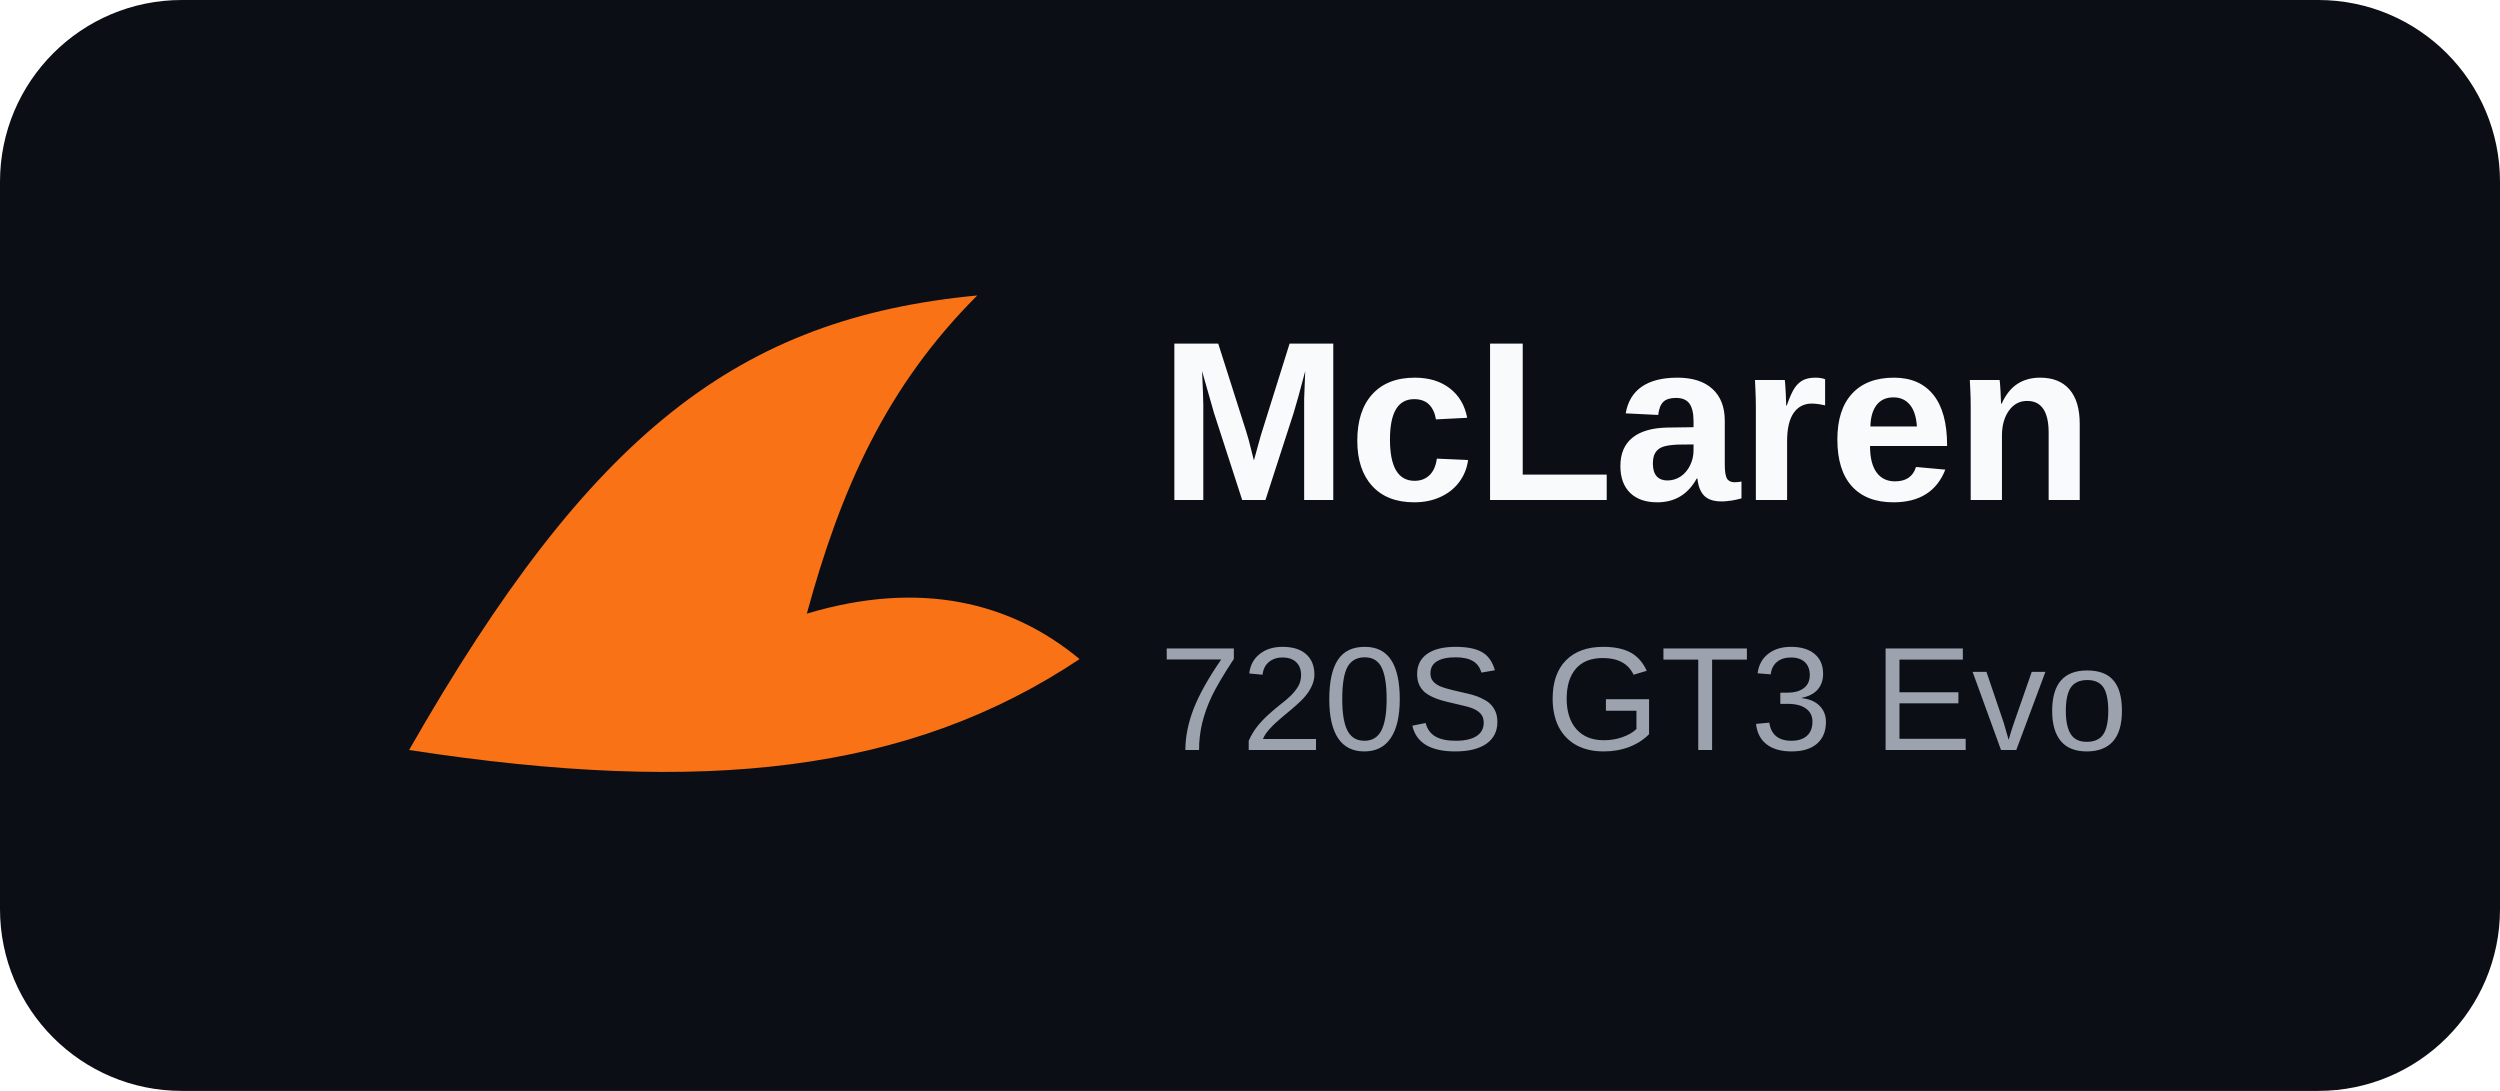
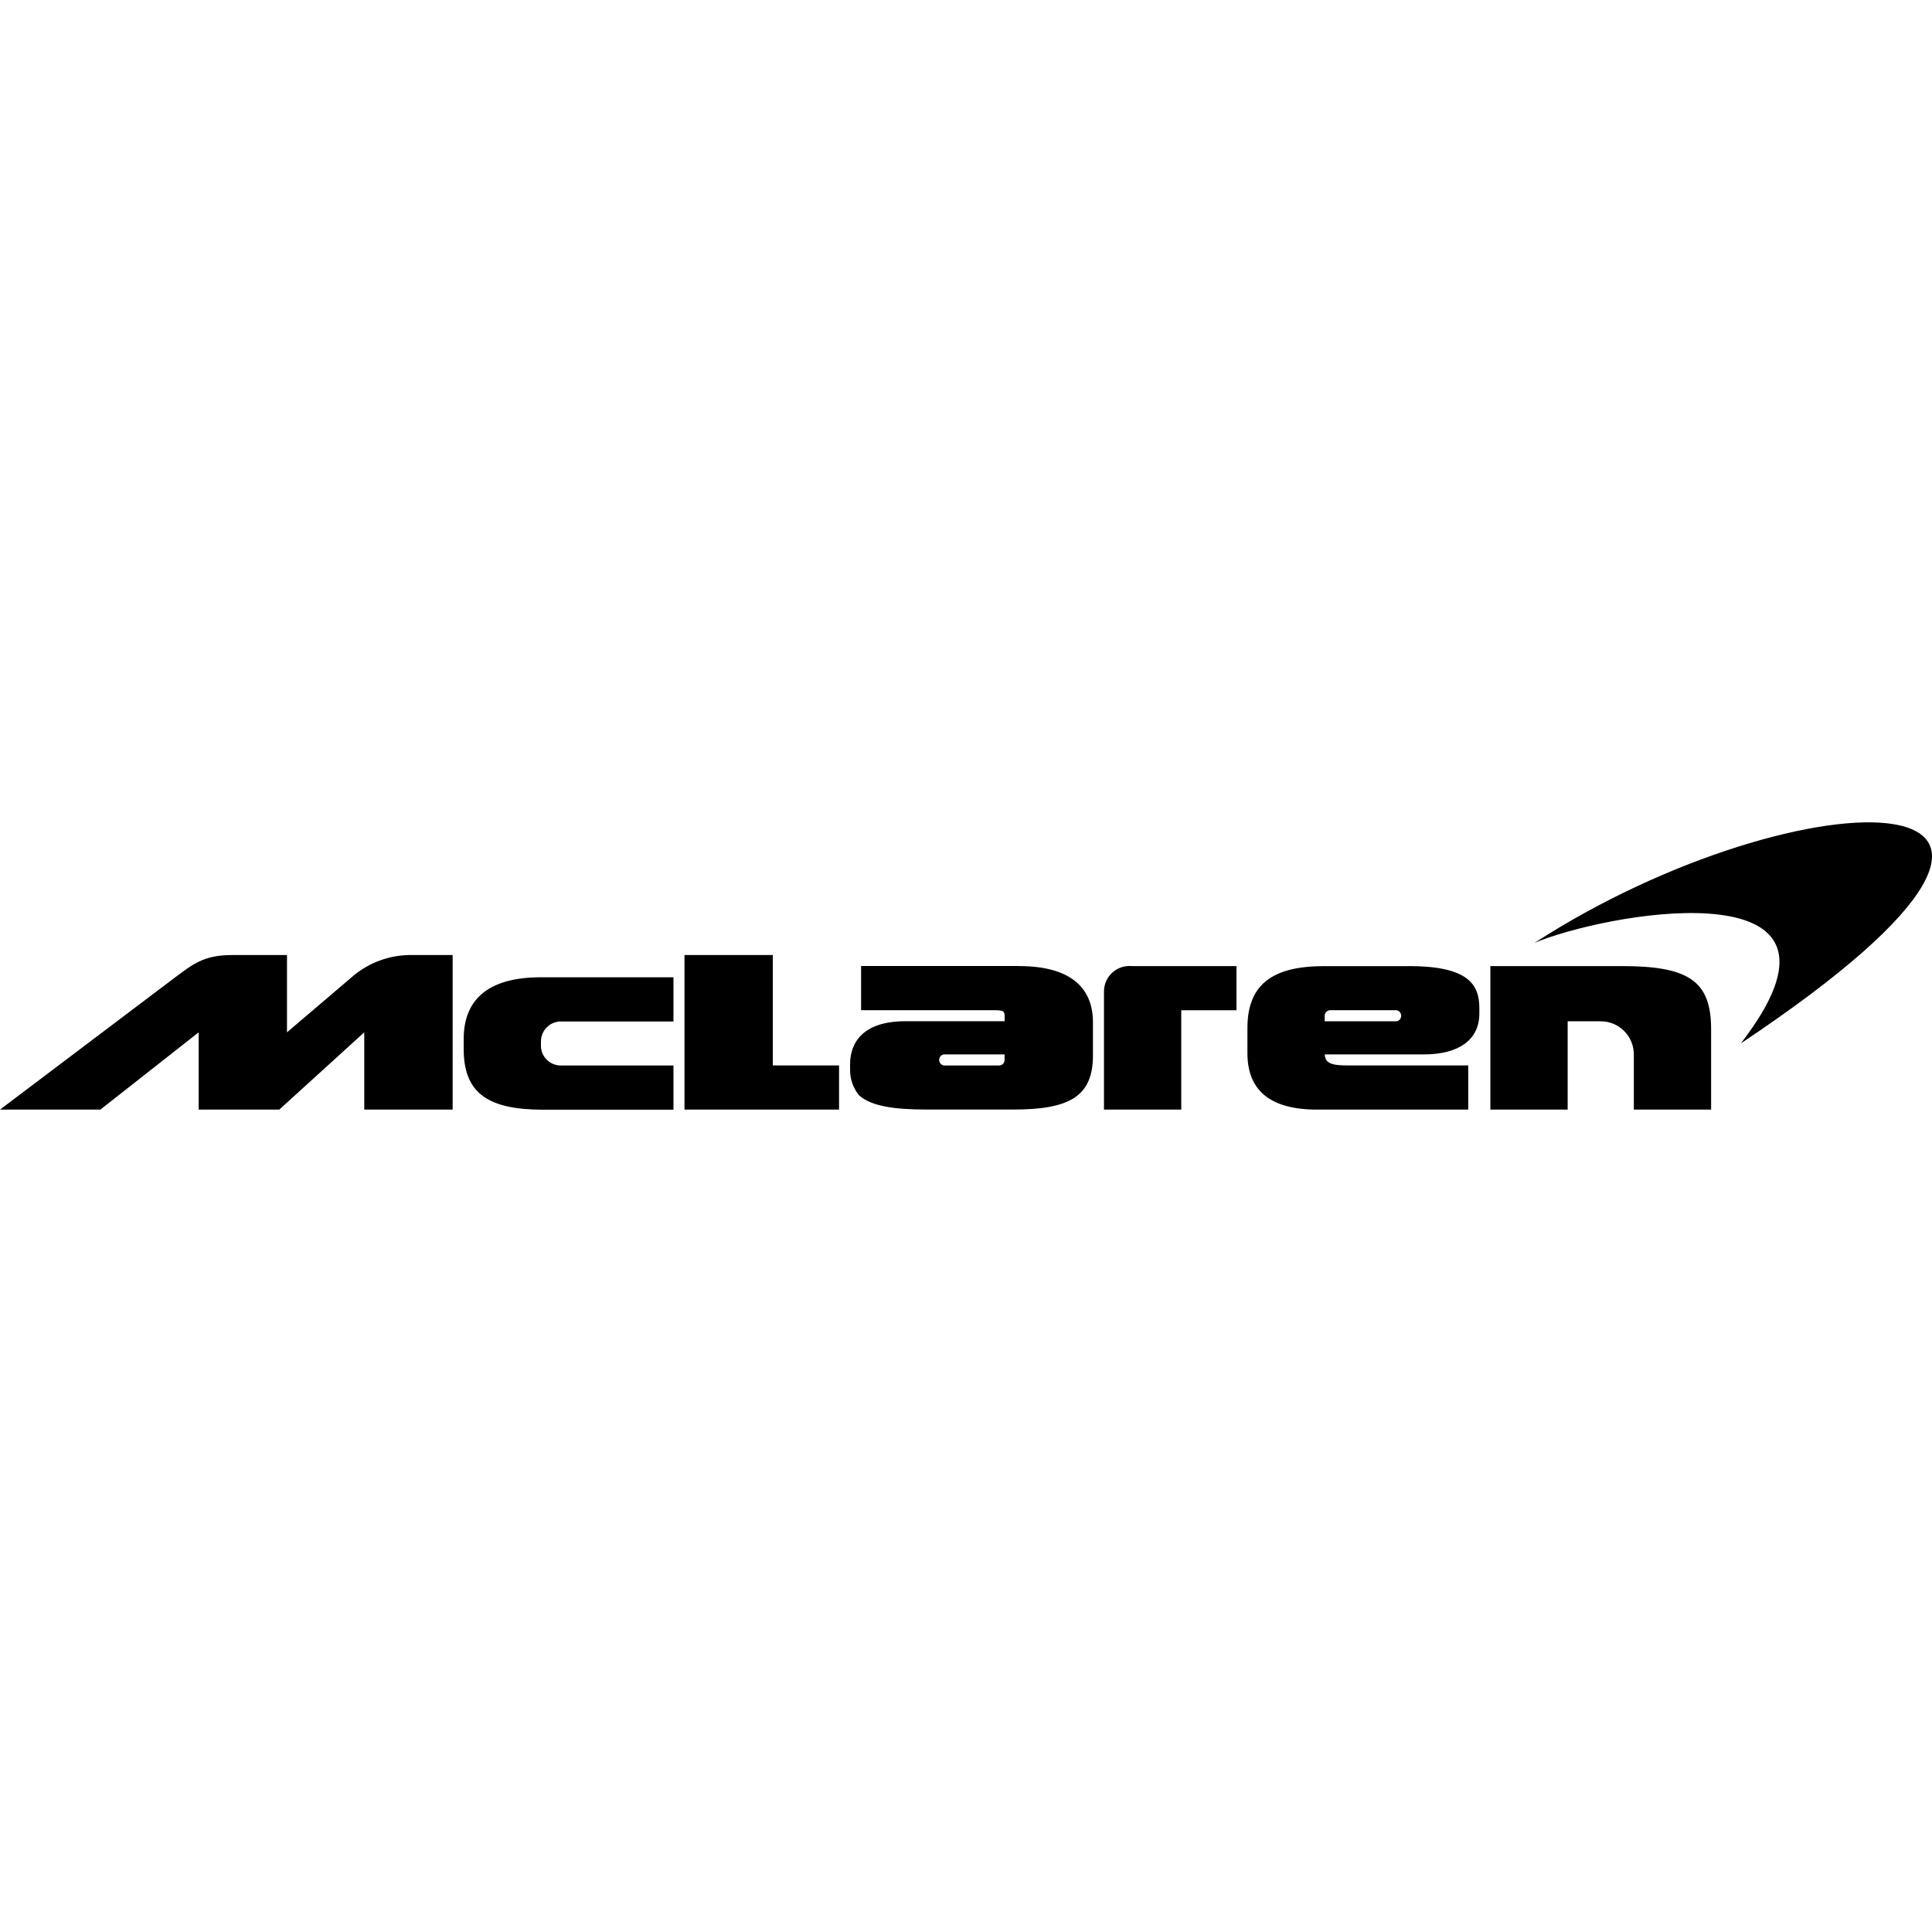
- <svg xmlns="http://www.w3.org/2000/svg" viewBox="0 0 220 96">
-   <rect width="220" height="96" rx="16" fill="#0b0e15" />
-   <path d="M36 66c16-28 29-38 50-40-8 8-12 17-15 28 10-3 18-1 24 4-15 10-33 12-59 8z" fill="#f97316" />
-   <text x="102" y="44" fill="#f8fafc" font-size="20" font-family="Arial" font-weight="700">McLaren</text>
-   <text x="102" y="66" fill="#9ca3af" font-size="13" font-family="Arial">720S GT3 Evo</text>
+ <svg xmlns="http://www.w3.org/2000/svg" role="img" viewBox="0 0 24 24">
+   <path d="M19.062 11.713c3.305-2.139 7.748-2.208 2.564 1.248l.082-.11c1.467-2.016-1.522-1.563-2.578-1.166l-.068.028zM6.967 13.236h1.399v.549H6.747c-.686 0-.987-.206-.987-.754v-.123c0-.466.274-.768.96-.768h1.646v.549H6.967a.248.248 0 0 0-.247.247v.069a.246.246 0 0 0 .247.231zM9.6 11.864v1.371h.823v.549h-1.92v-1.92H9.6zm-5.198.247c.191-.154.427-.241.672-.247h.549v1.92H4.525v-.96l-1.056.96H2.468v-.96l-1.221.96H0l2.18-1.646c.206-.151.343-.274.699-.274h.686v.96l.837-.713zm9.312.206a.316.316 0 0 1 .343-.316h1.303v.549h-.686v1.234h-.96v-1.467zm6.431-.316c.823 0 1.111.178 1.111.782v1.001h-.96v-.686a.411.411 0 0 0-.411-.411h-.411v1.097h-.96v-1.783h1.631zm-7.487 0c.631 0 .919.261.919.699v.411c0 .507-.288.672-.987.672h-1.083c-.398 0-.686-.041-.837-.178a.495.495 0 0 1-.11-.315v-.069c0-.274.165-.535.686-.535h1.234c0-.123.014-.137-.137-.137h-1.646V12h1.961zm-.179 1.166v-.069h-.754a.07.07 0 0 0 0 .138h.686a.068.068 0 0 0 .068-.069zm5.02-1.166c.727 0 .878.219.878.521v.069c0 .329-.261.507-.686.507h-1.234c0 .123.123.137.274.137h1.508v.549H16.36c-.59 0-.864-.247-.864-.699v-.315c0-.521.288-.768.946-.768h1.057zm-.151.686a.07.07 0 0 0 0-.138h-.823a.07.07 0 0 0-.069.069v.069h.892z" />
</svg>
